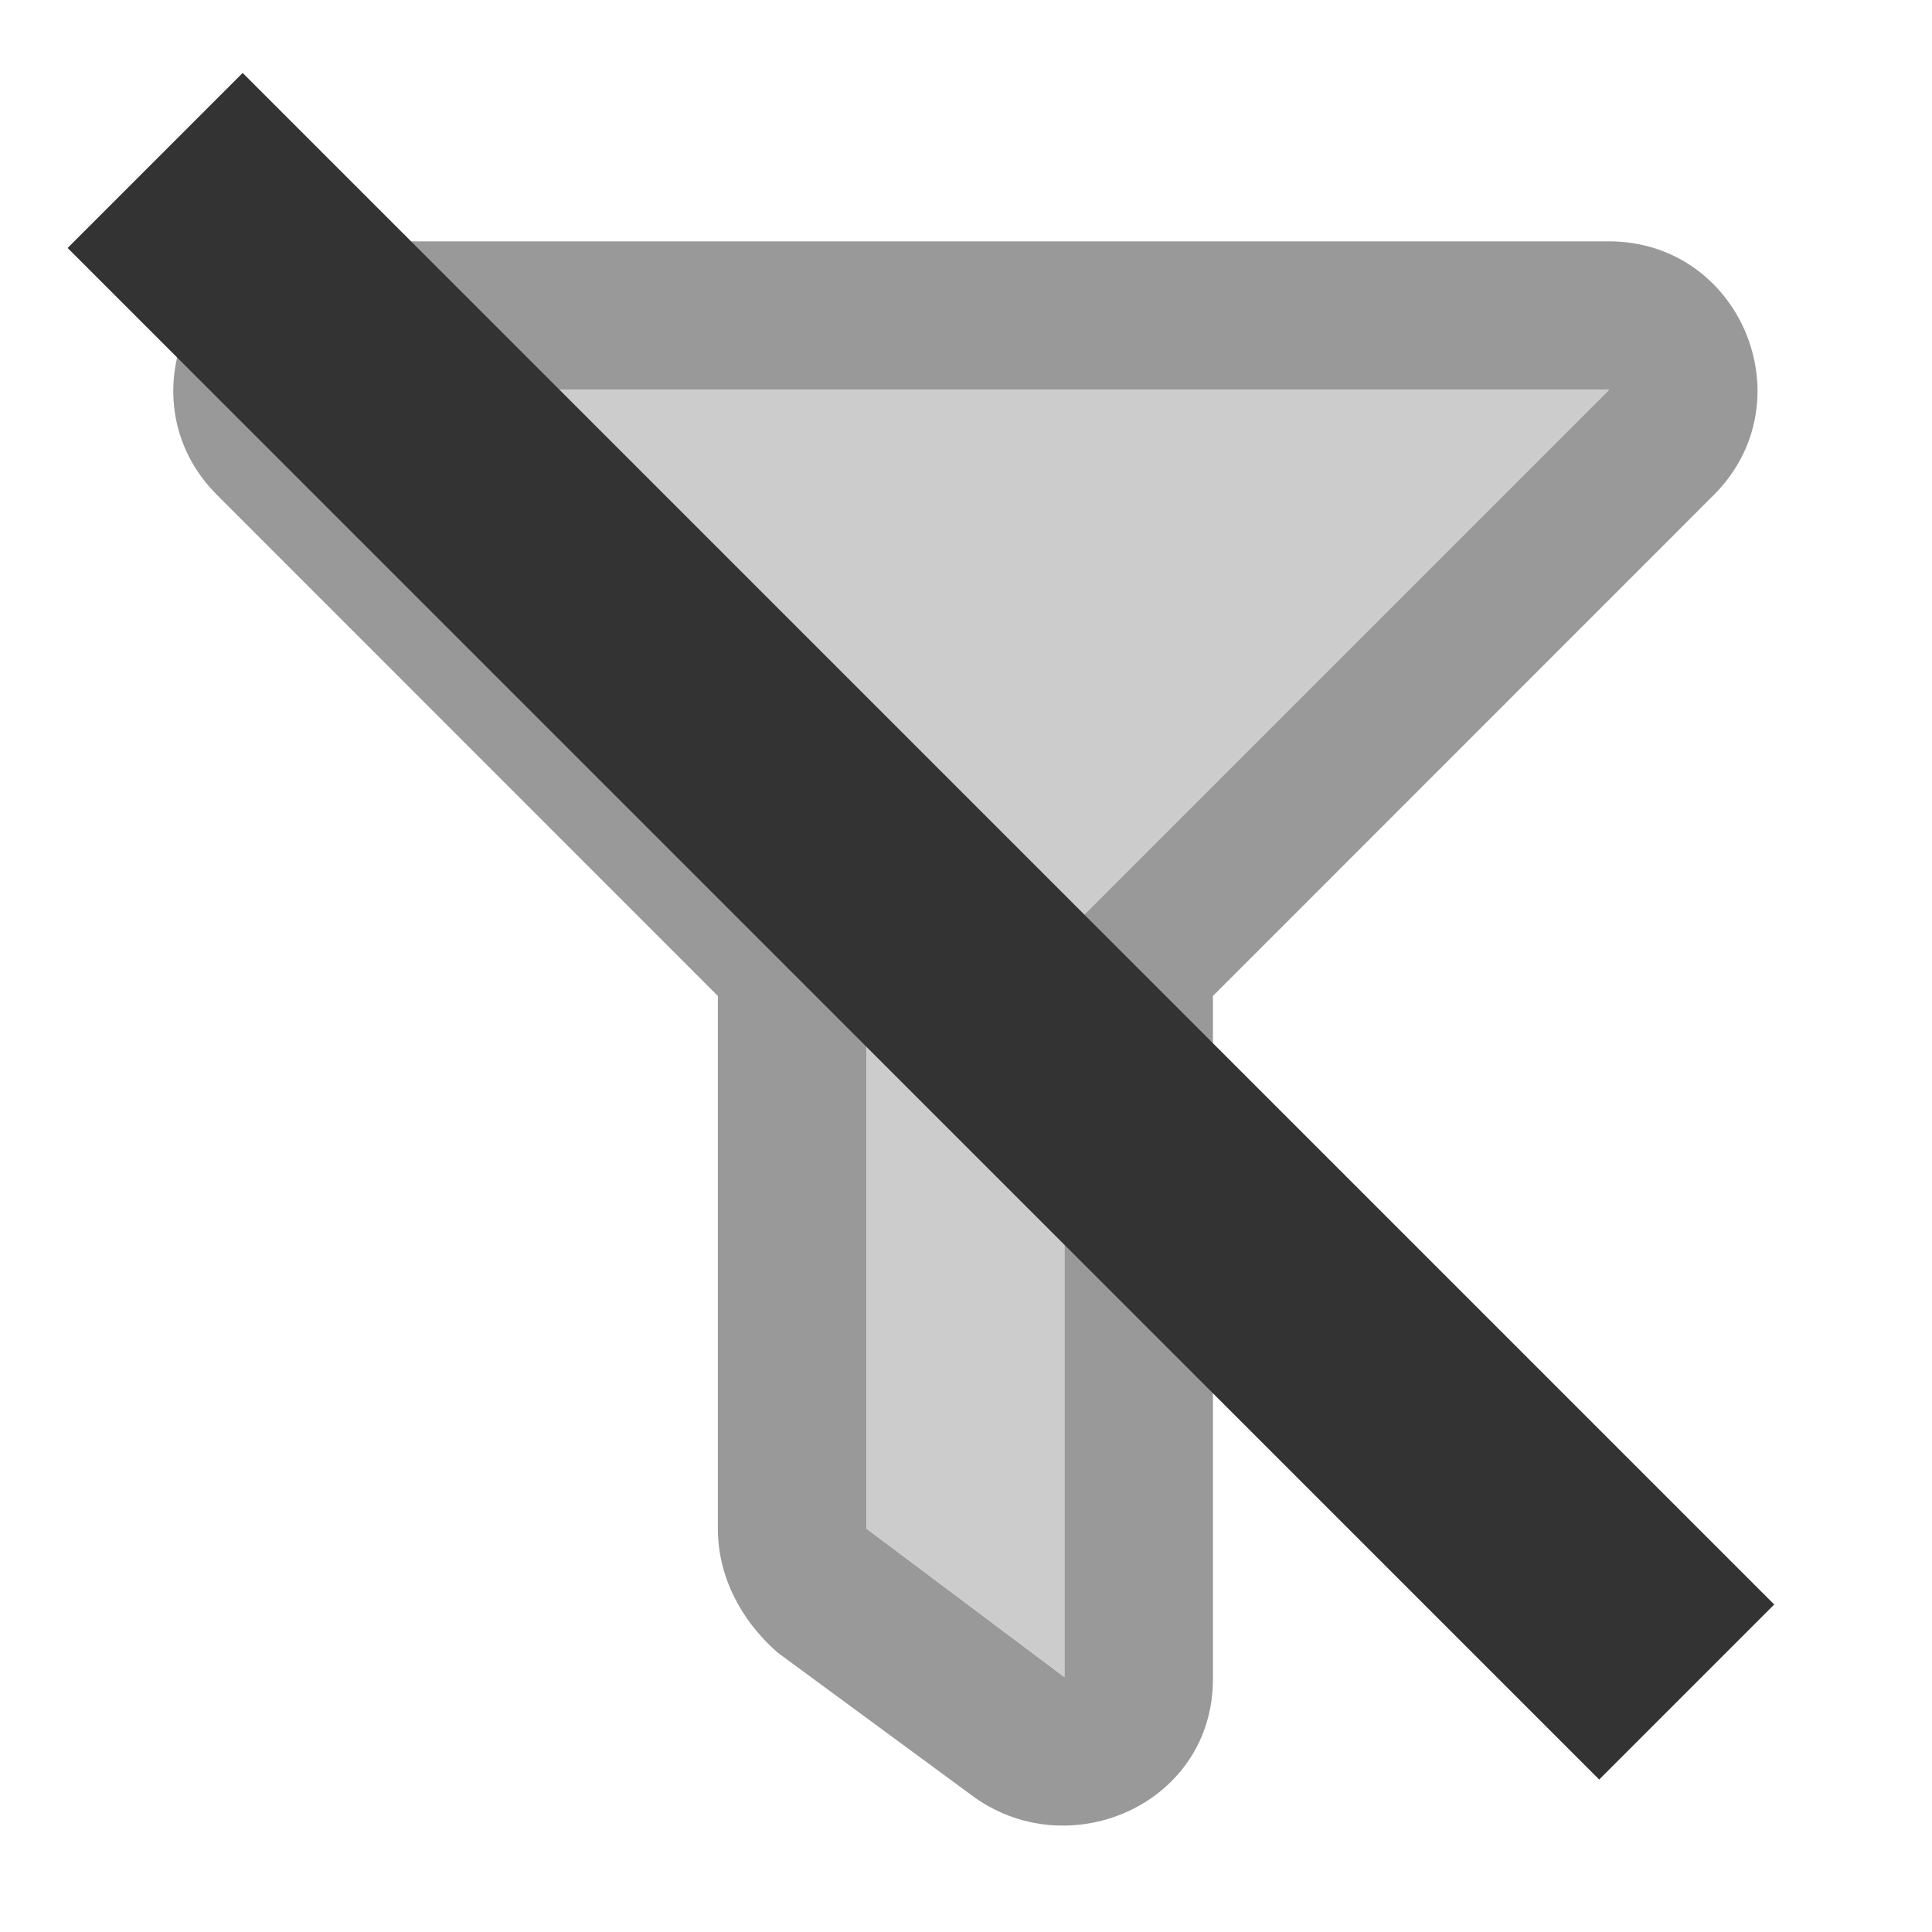
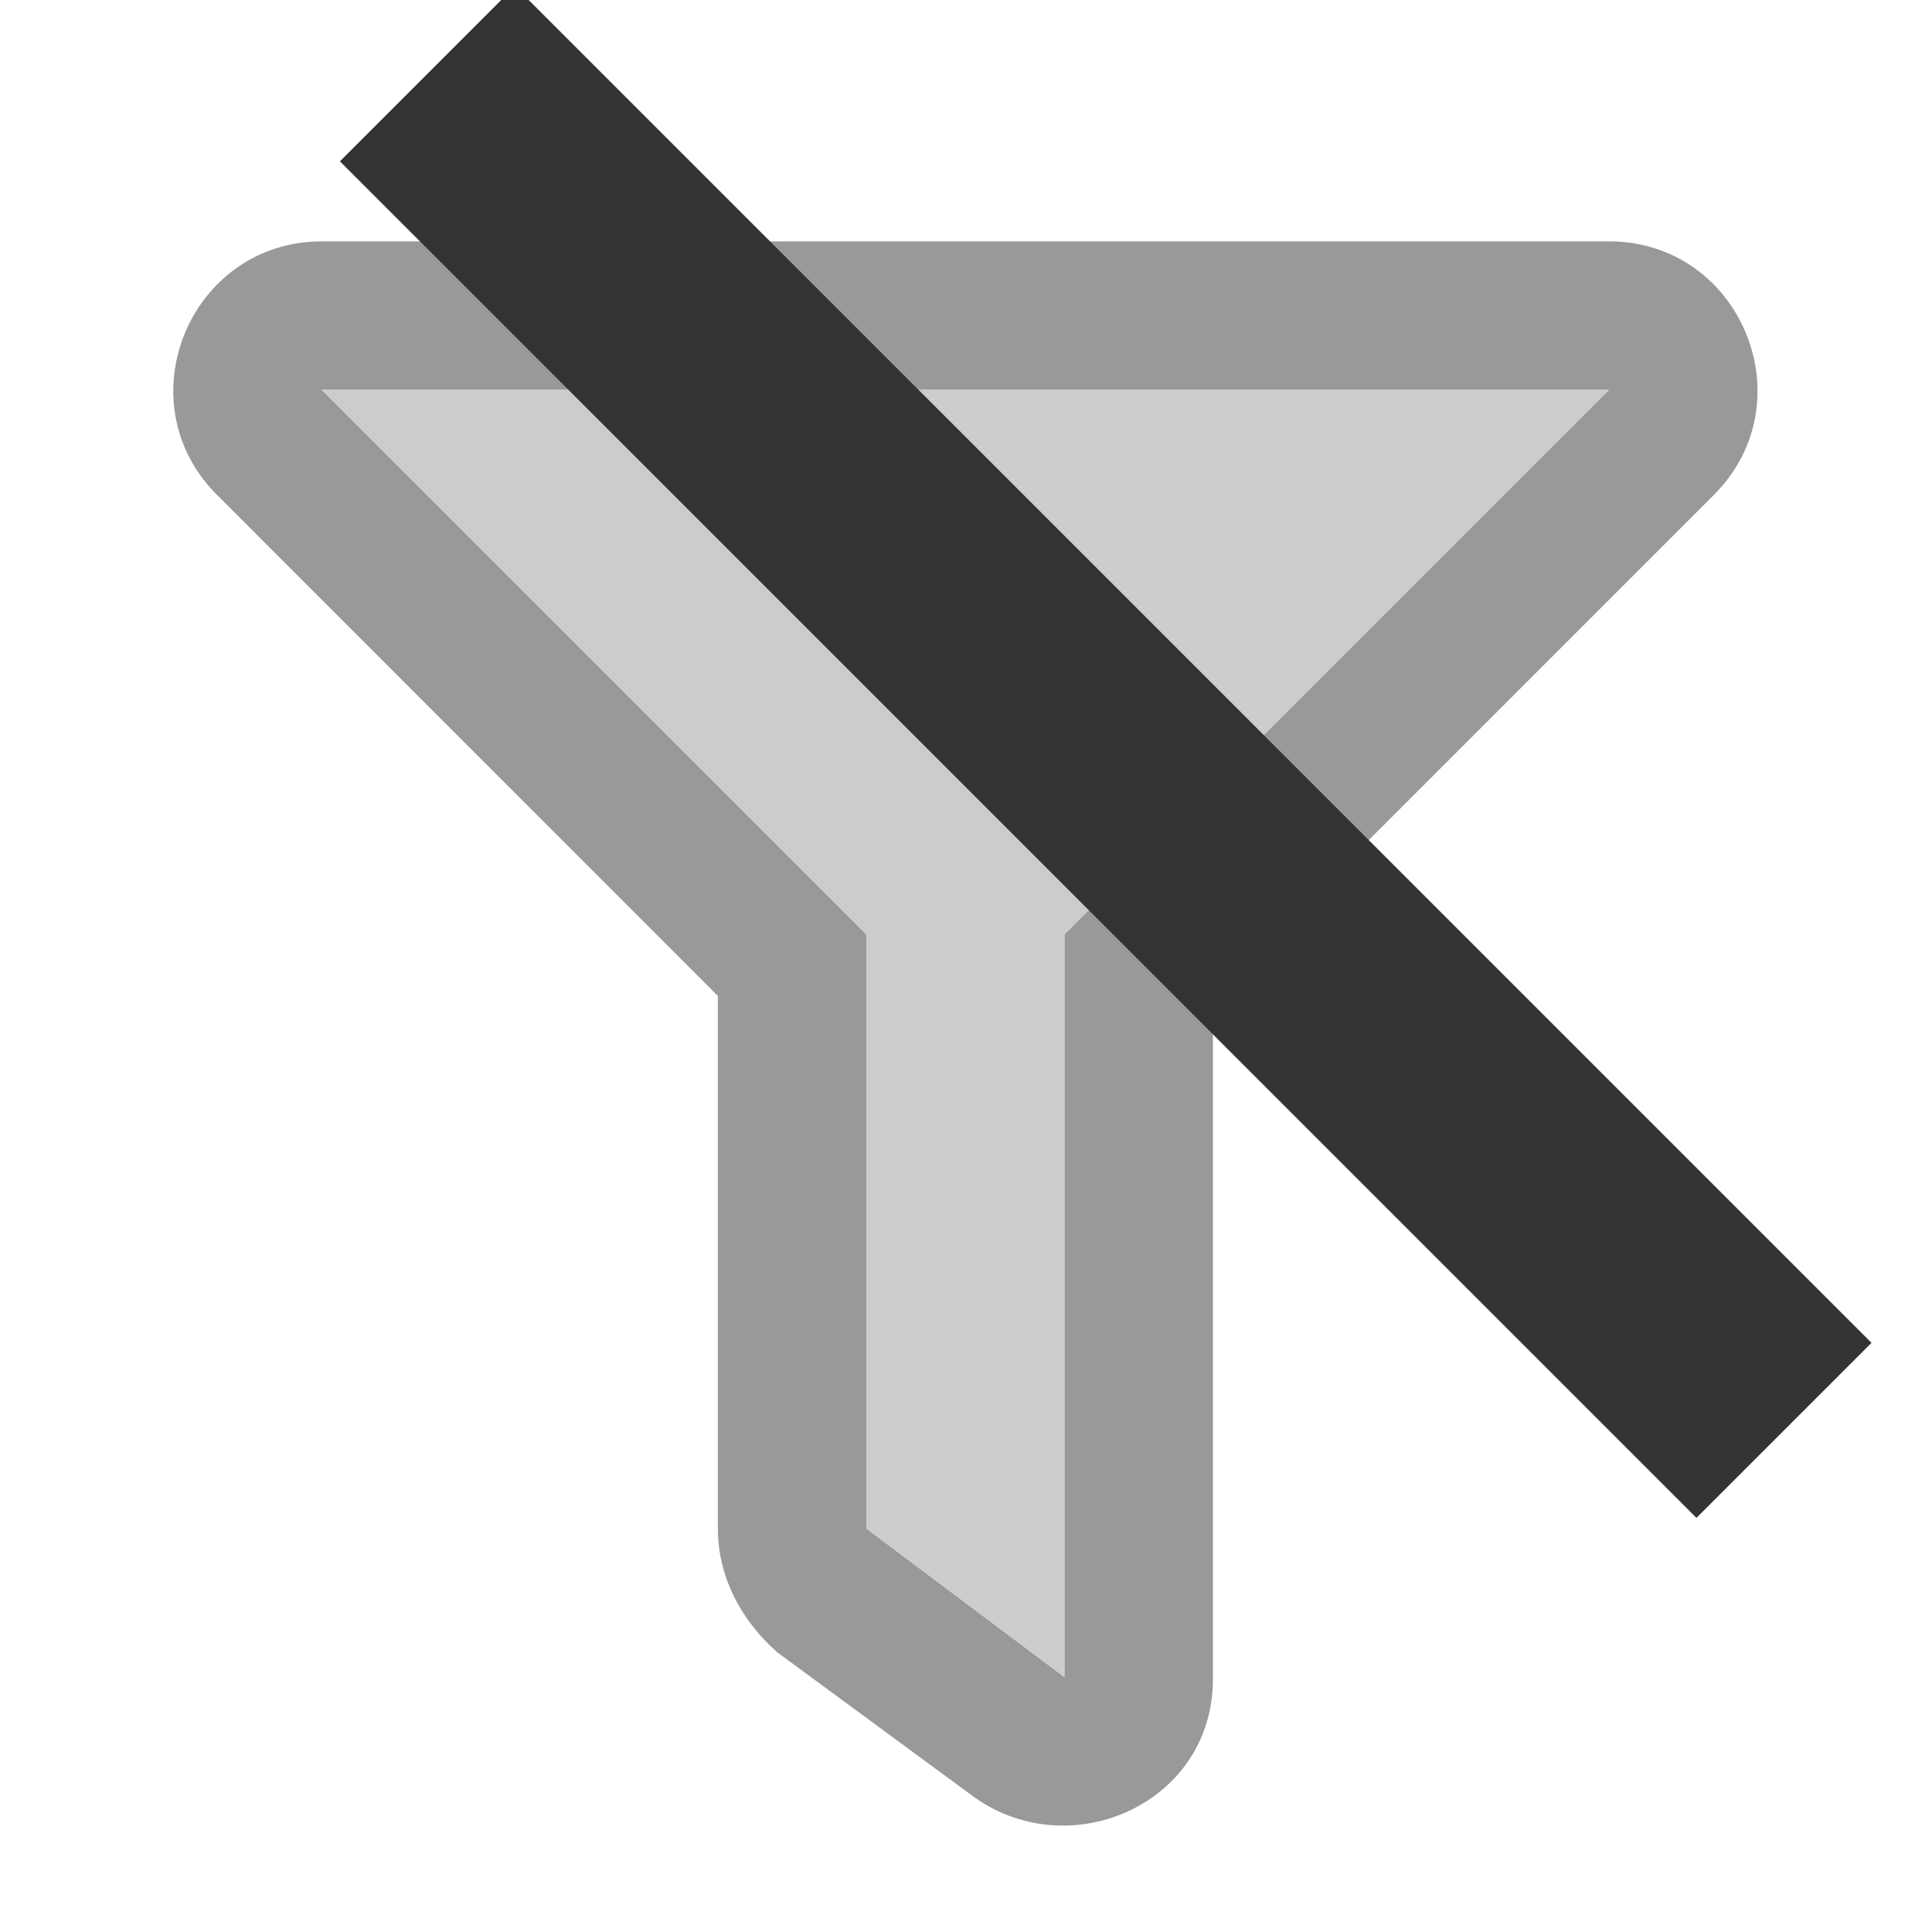
<svg xmlns="http://www.w3.org/2000/svg" viewBox="0 0 512 512">
  <style type="text/css">
   .st0{fill:#999999;}
   .st1{fill:#CCCCCC;}
   .st2{fill:#333333;}
</style>
  <g transform="scale(.82) translate(56 78)">
    <path class="st0" d="M463.952 0H48.057C5.419 0-16.094 51.731 14.116 81.941L176 243.882V416c0 15.108 7.113 29.335 19.2 40l64 47.066c31.273 21.855 76.8 1.538 76.8-38.4V243.882L497.893 81.941C528.042 51.792 506.675 0 463.952 0zM288 224v240l-64-48V224L48 48h416L288 224z" />
    <path class="st1" d="M288 224v240l-64-48V224L48 48h416L288 224z" />
-     <path class="st2" transform="translate(-20 -12) rotate(45)" d="M0-60h700v80H0z" />
+     <path class="st2" transform="translate(68 -40) rotate(45)" d="M0-60h620v80H0z" />
  </g>
</svg>
